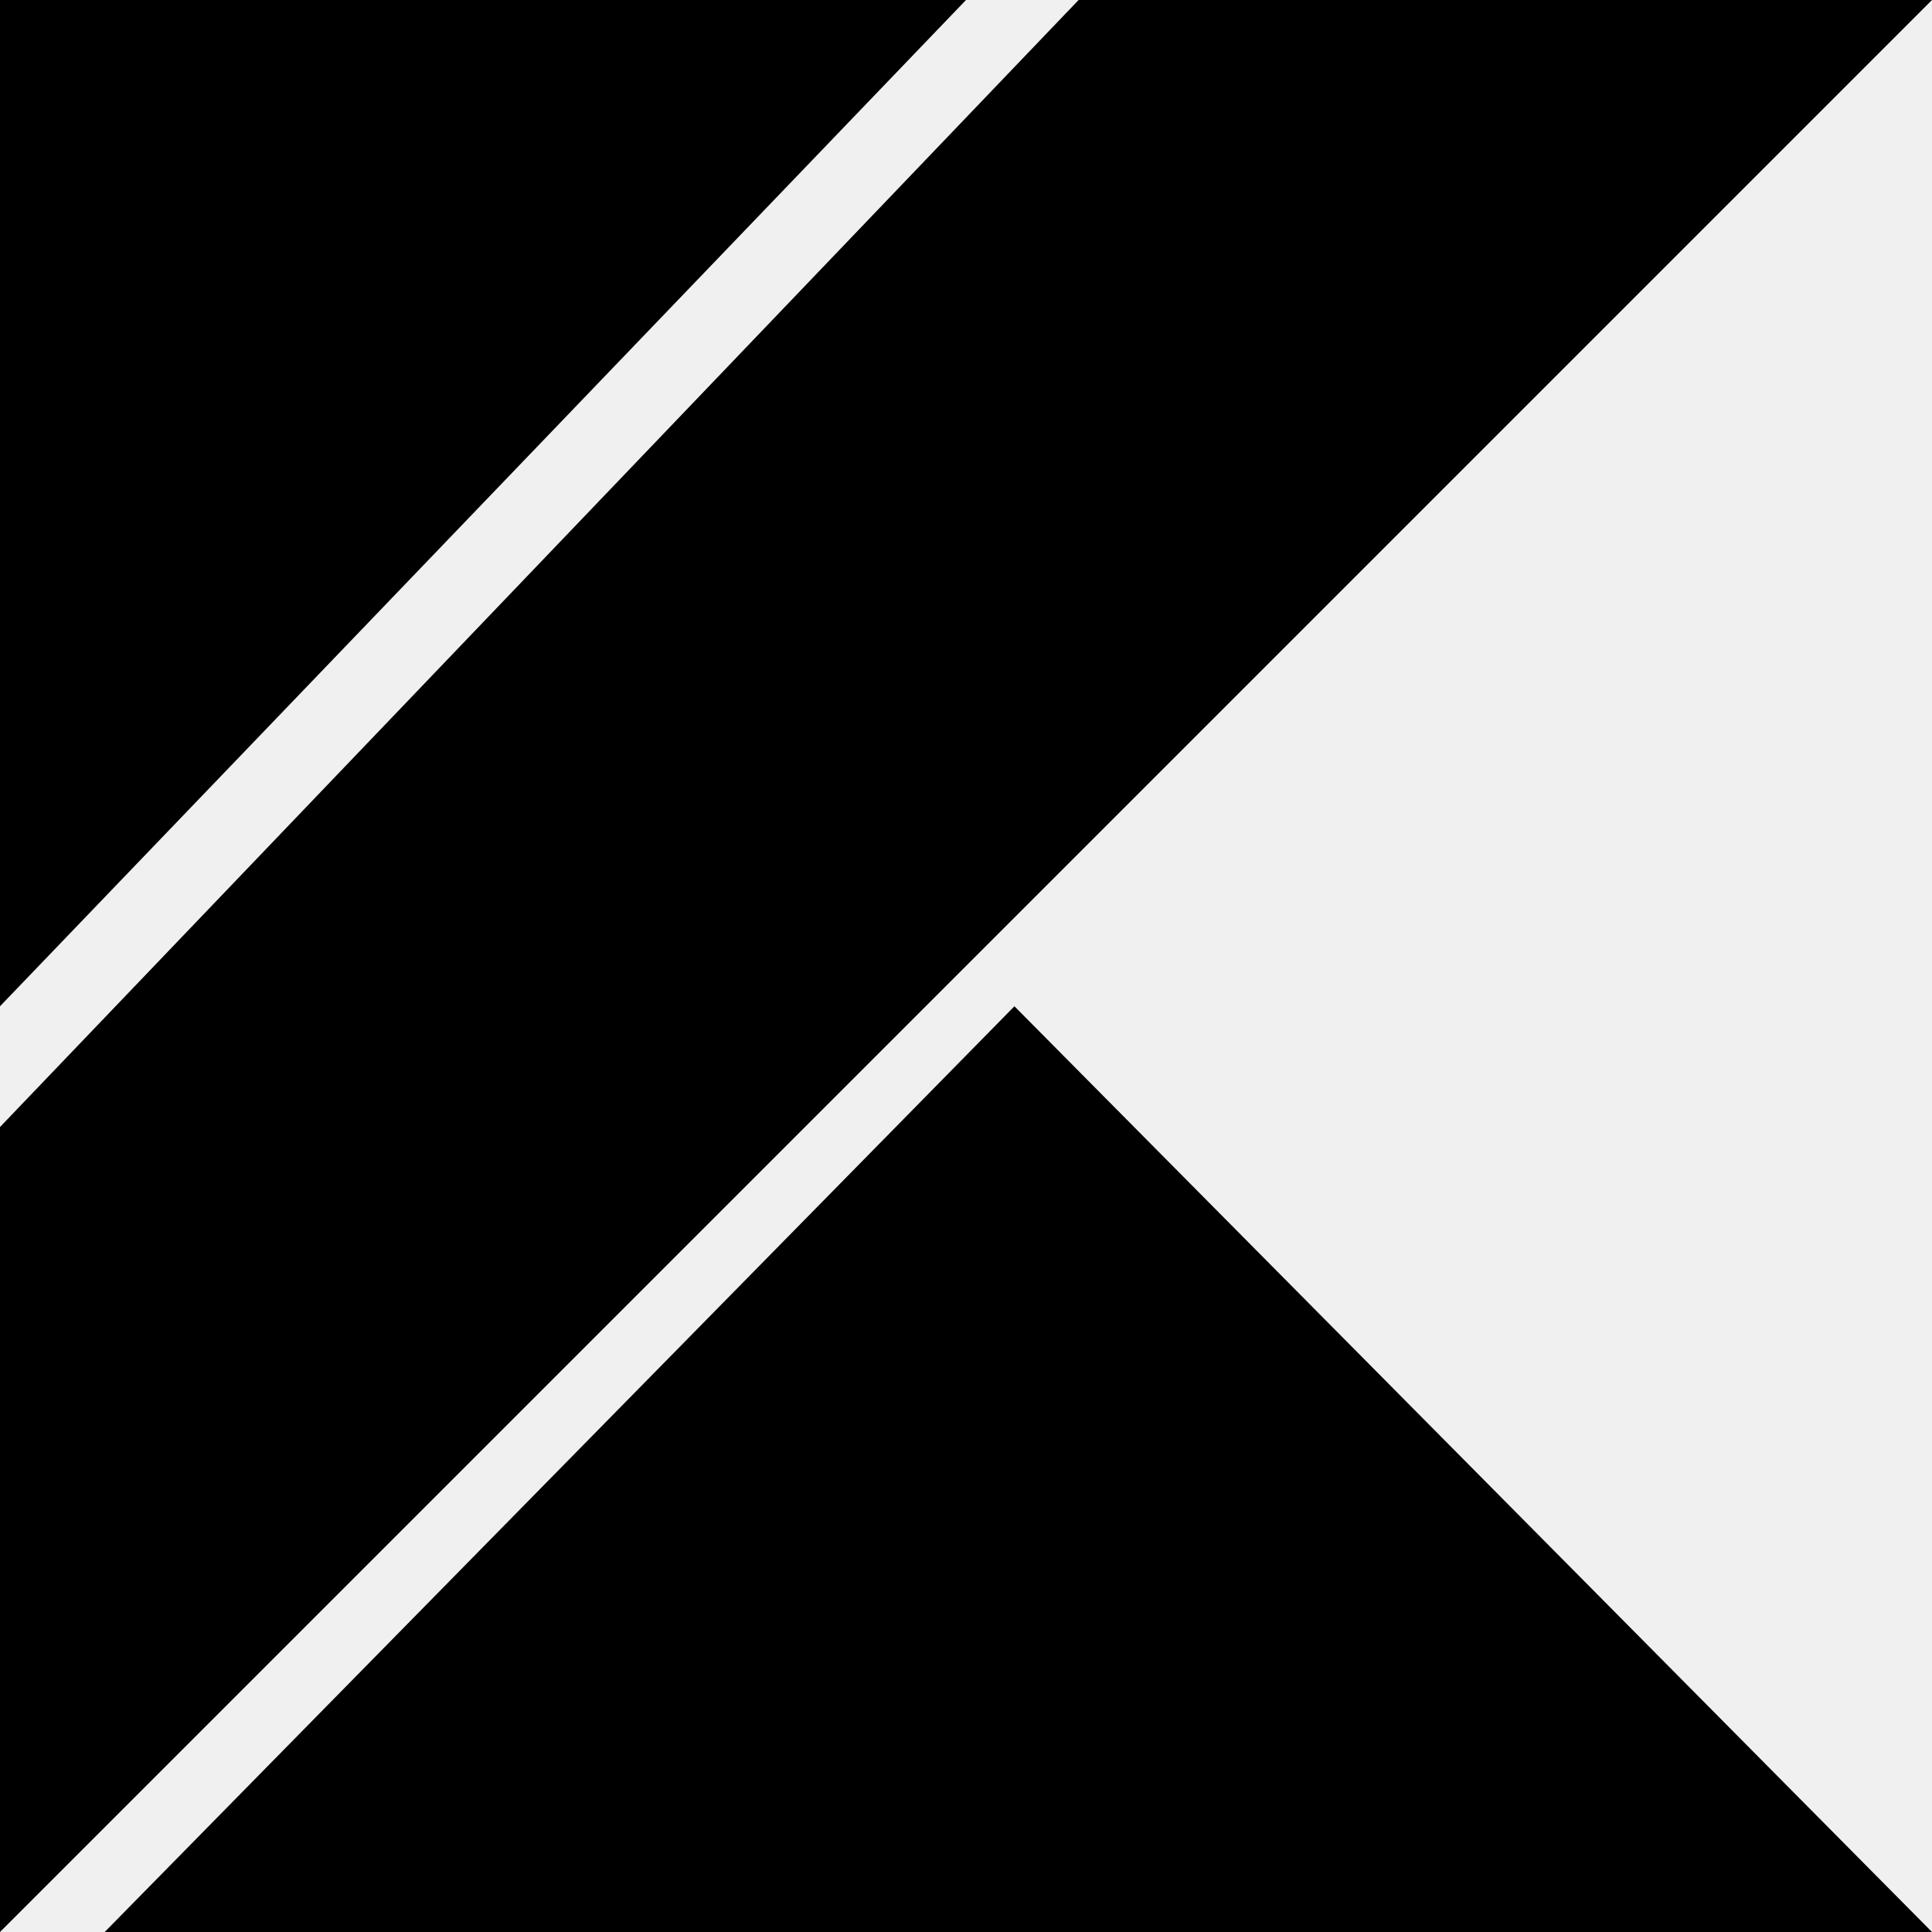
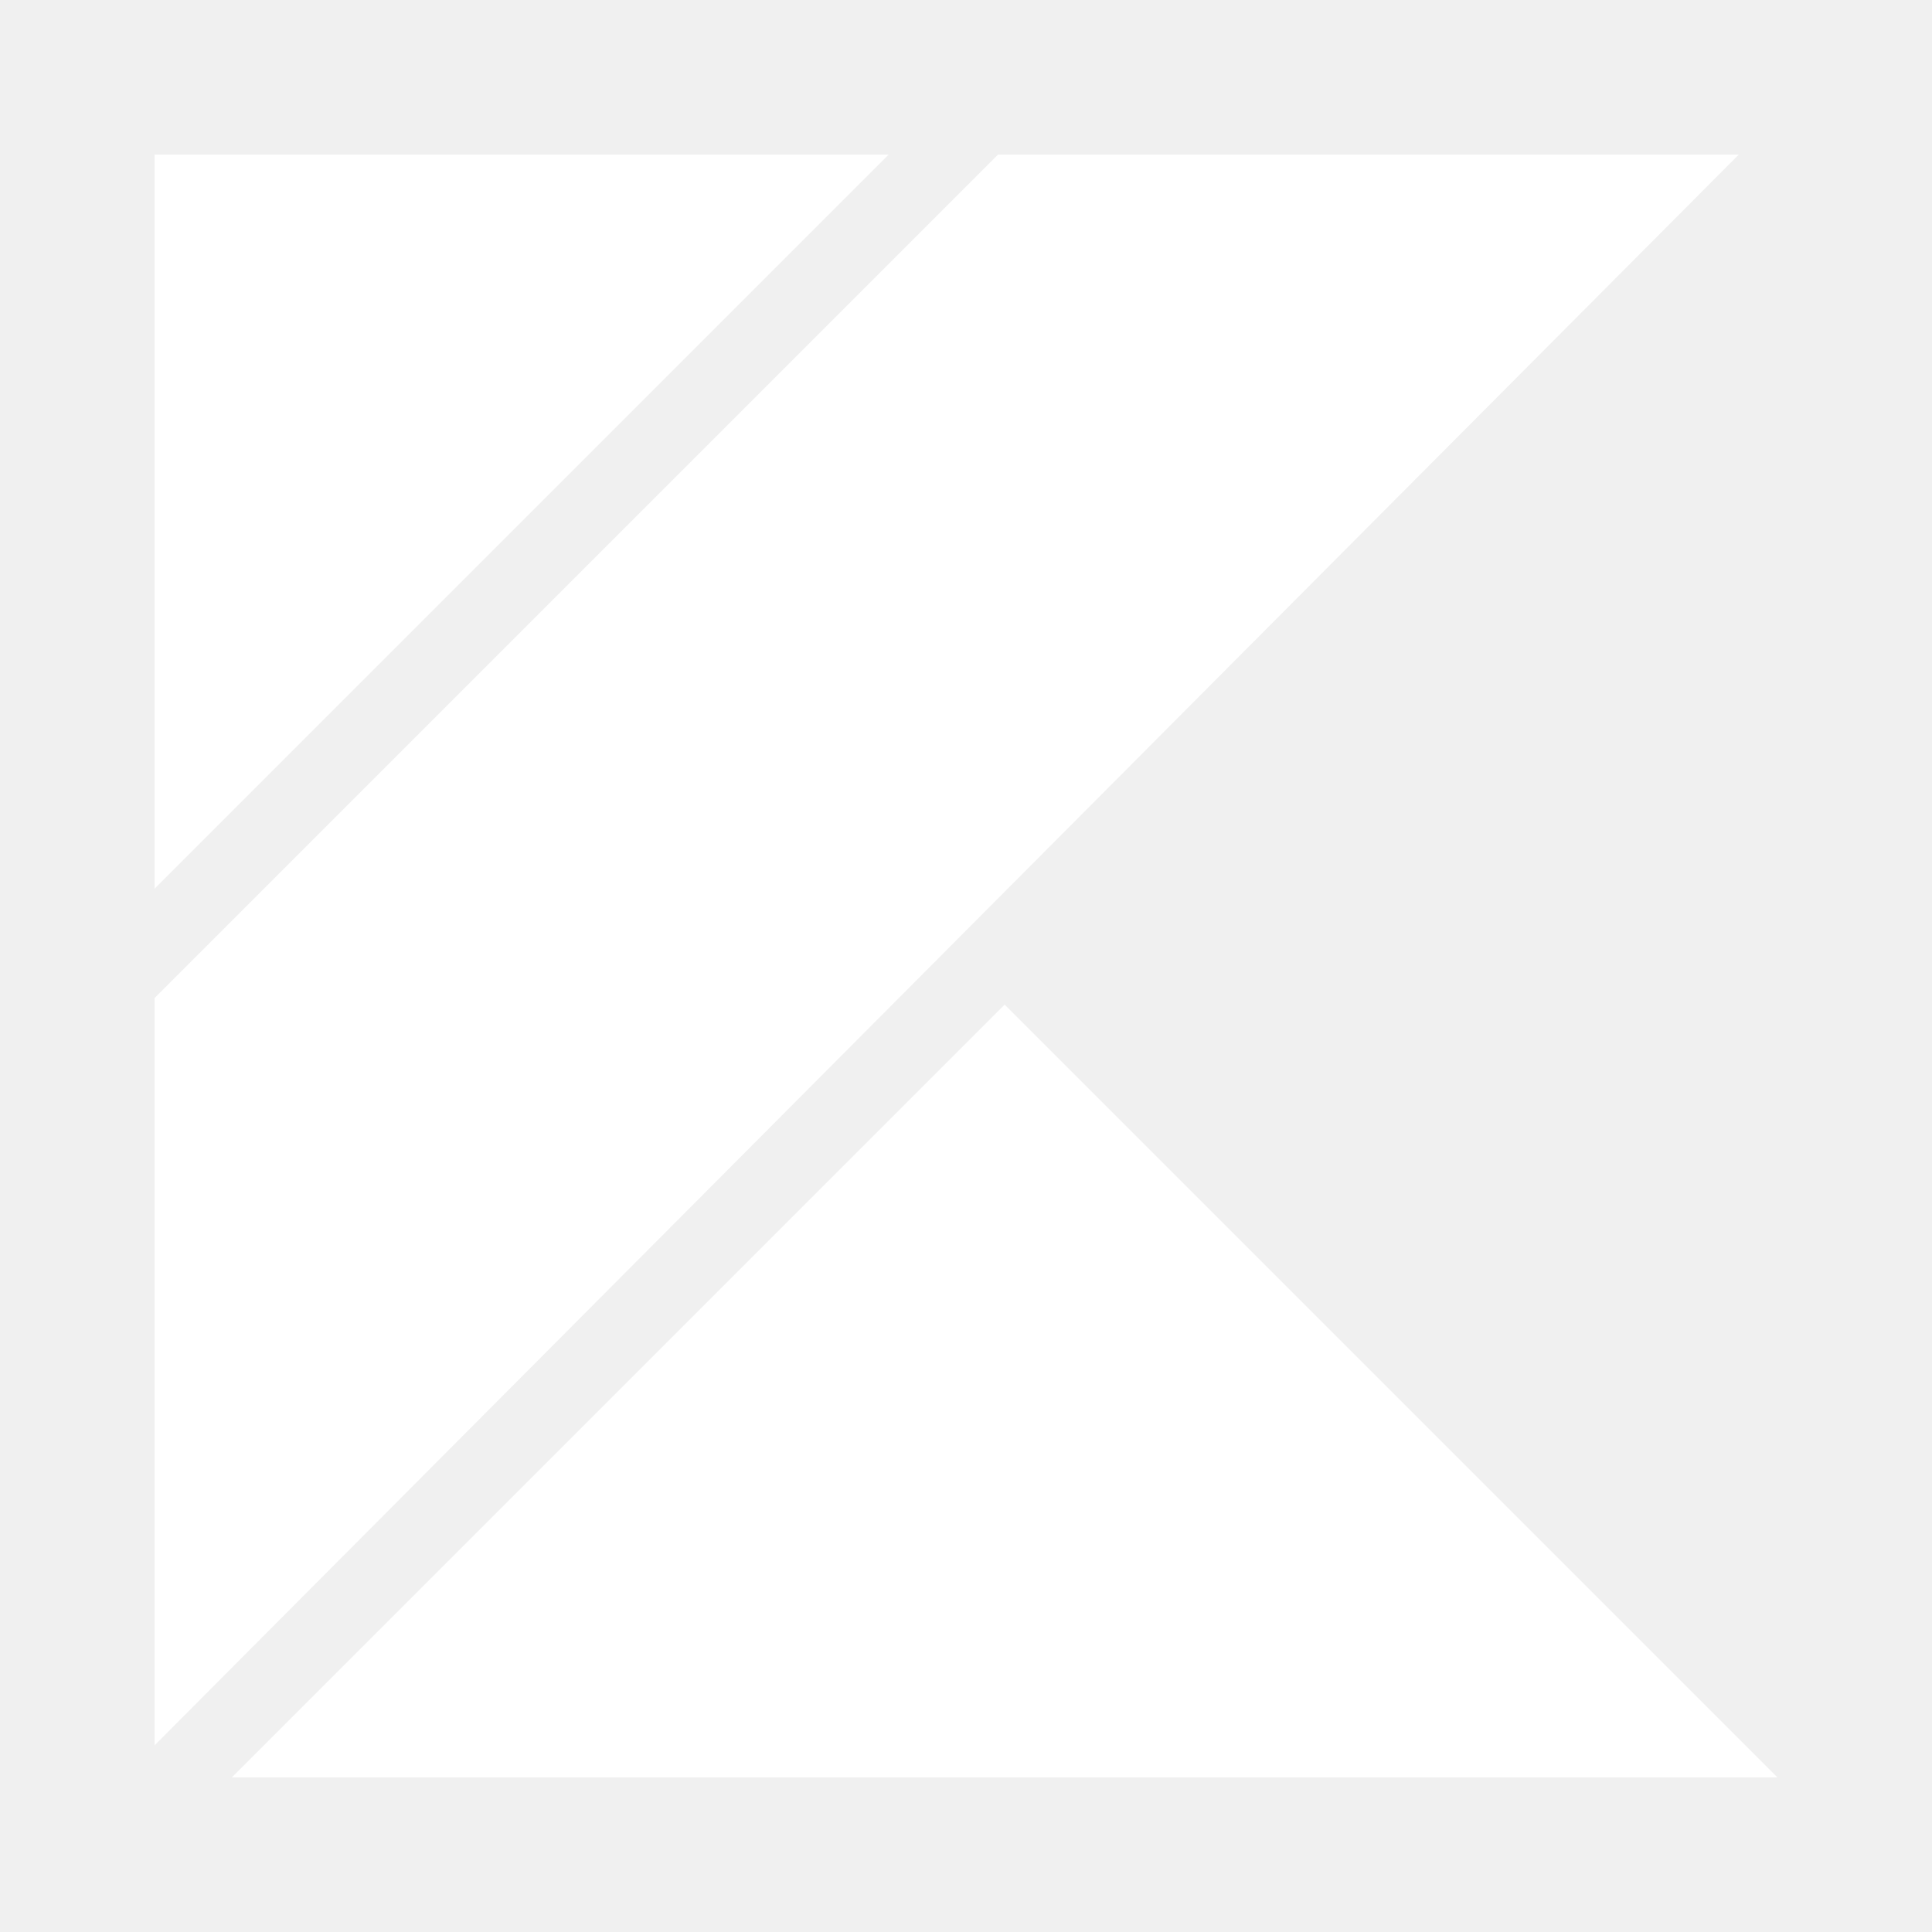
- <svg xmlns="http://www.w3.org/2000/svg" fill="#000000" viewBox="0 0 32 32">
-   <g id="SVGRepo_bgCarrier" stroke-width="0" />
-   <g id="SVGRepo_tracerCarrier" stroke-linecap="round" stroke-linejoin="round" />
-   <g id="SVGRepo_iconCarrier">
-     <path d="M1.734 32l15.068-15.333 15.198 15.333zM0 0h16l-16 16.667zM17.865 0l-17.865 18.667v13.333l32-32z" />
+ <svg xmlns="http://www.w3.org/2000/svg" x="0px" y="0px" width="100" height="100" viewBox="0,0,256,256">
+   <g fill="#ffffff" fill-rule="nonzero" stroke="none" stroke-width="1" stroke-linecap="butt" stroke-linejoin="miter" stroke-miterlimit="10" stroke-dasharray="" stroke-dashoffset="0" font-family="none" font-weight="none" font-size="none" text-anchor="none" style="mix-blend-mode: normal">
+     <g transform="scale(5.12,5.12)">
+       <path d="M46,46h-40l20,-20zM45,4l-41,41.17v-19.34l21.83,-21.83zM23,4l-19,19v-19z" />
+     </g>
  </g>
</svg>
